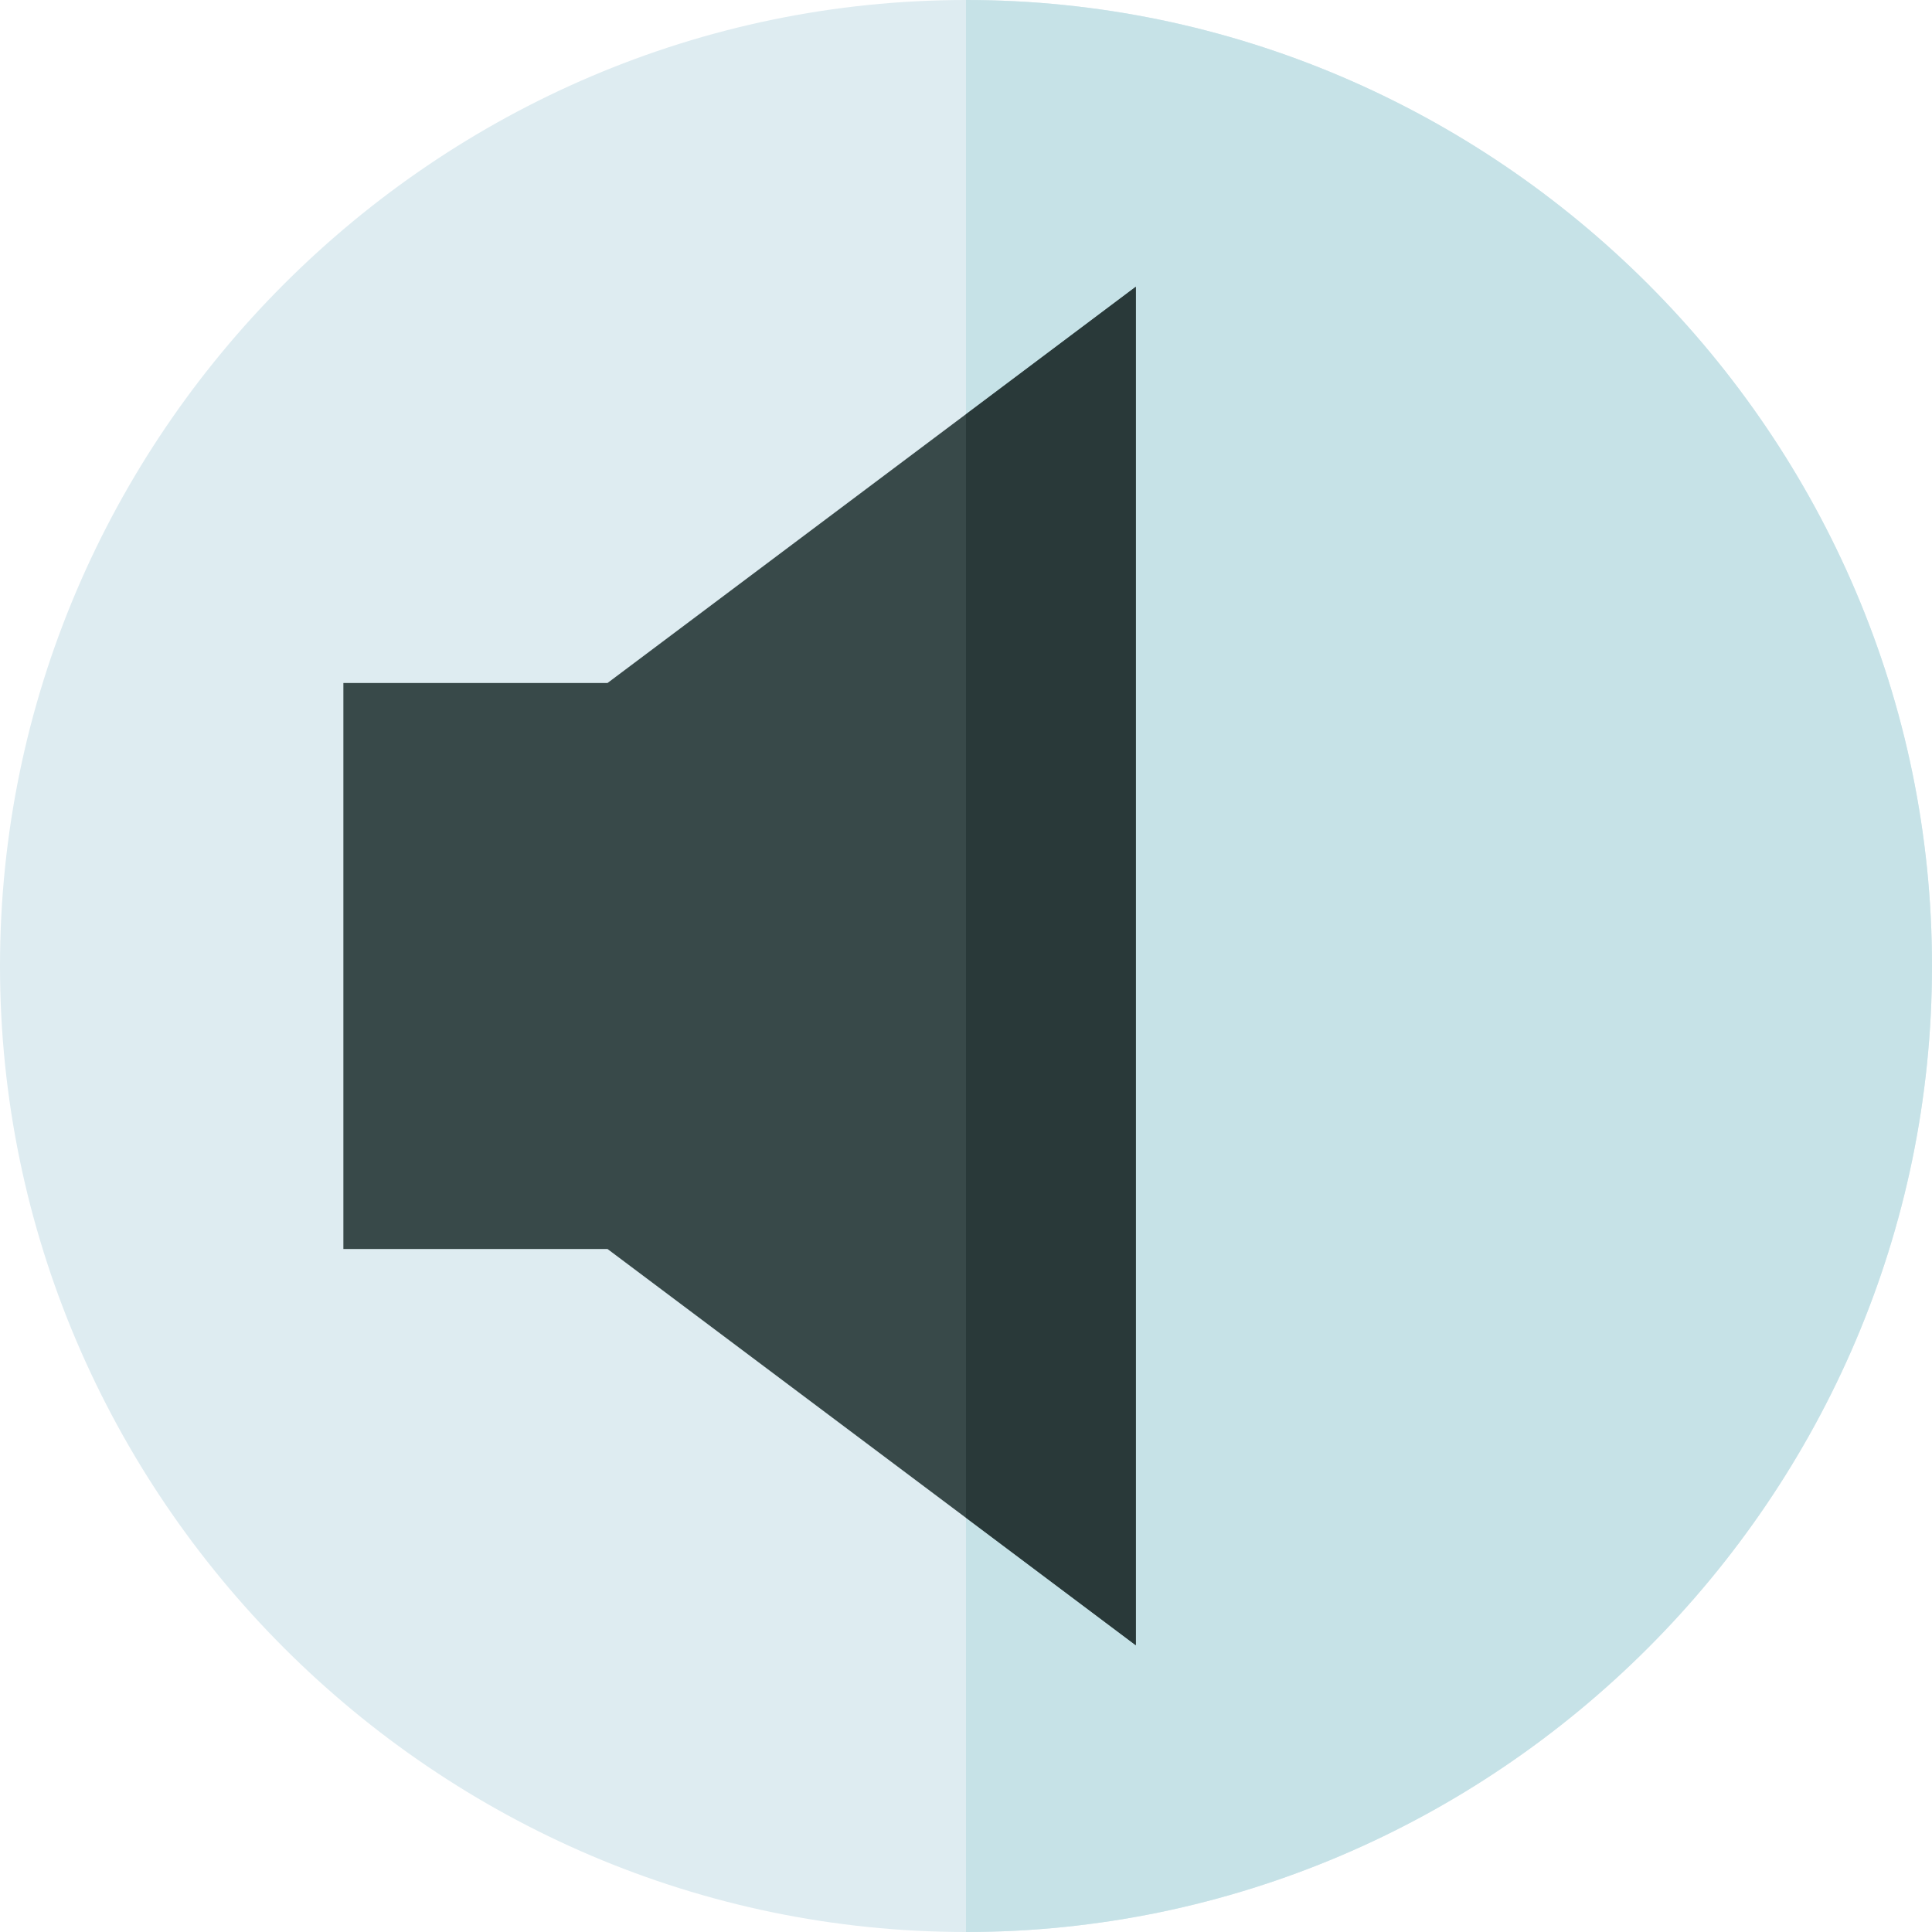
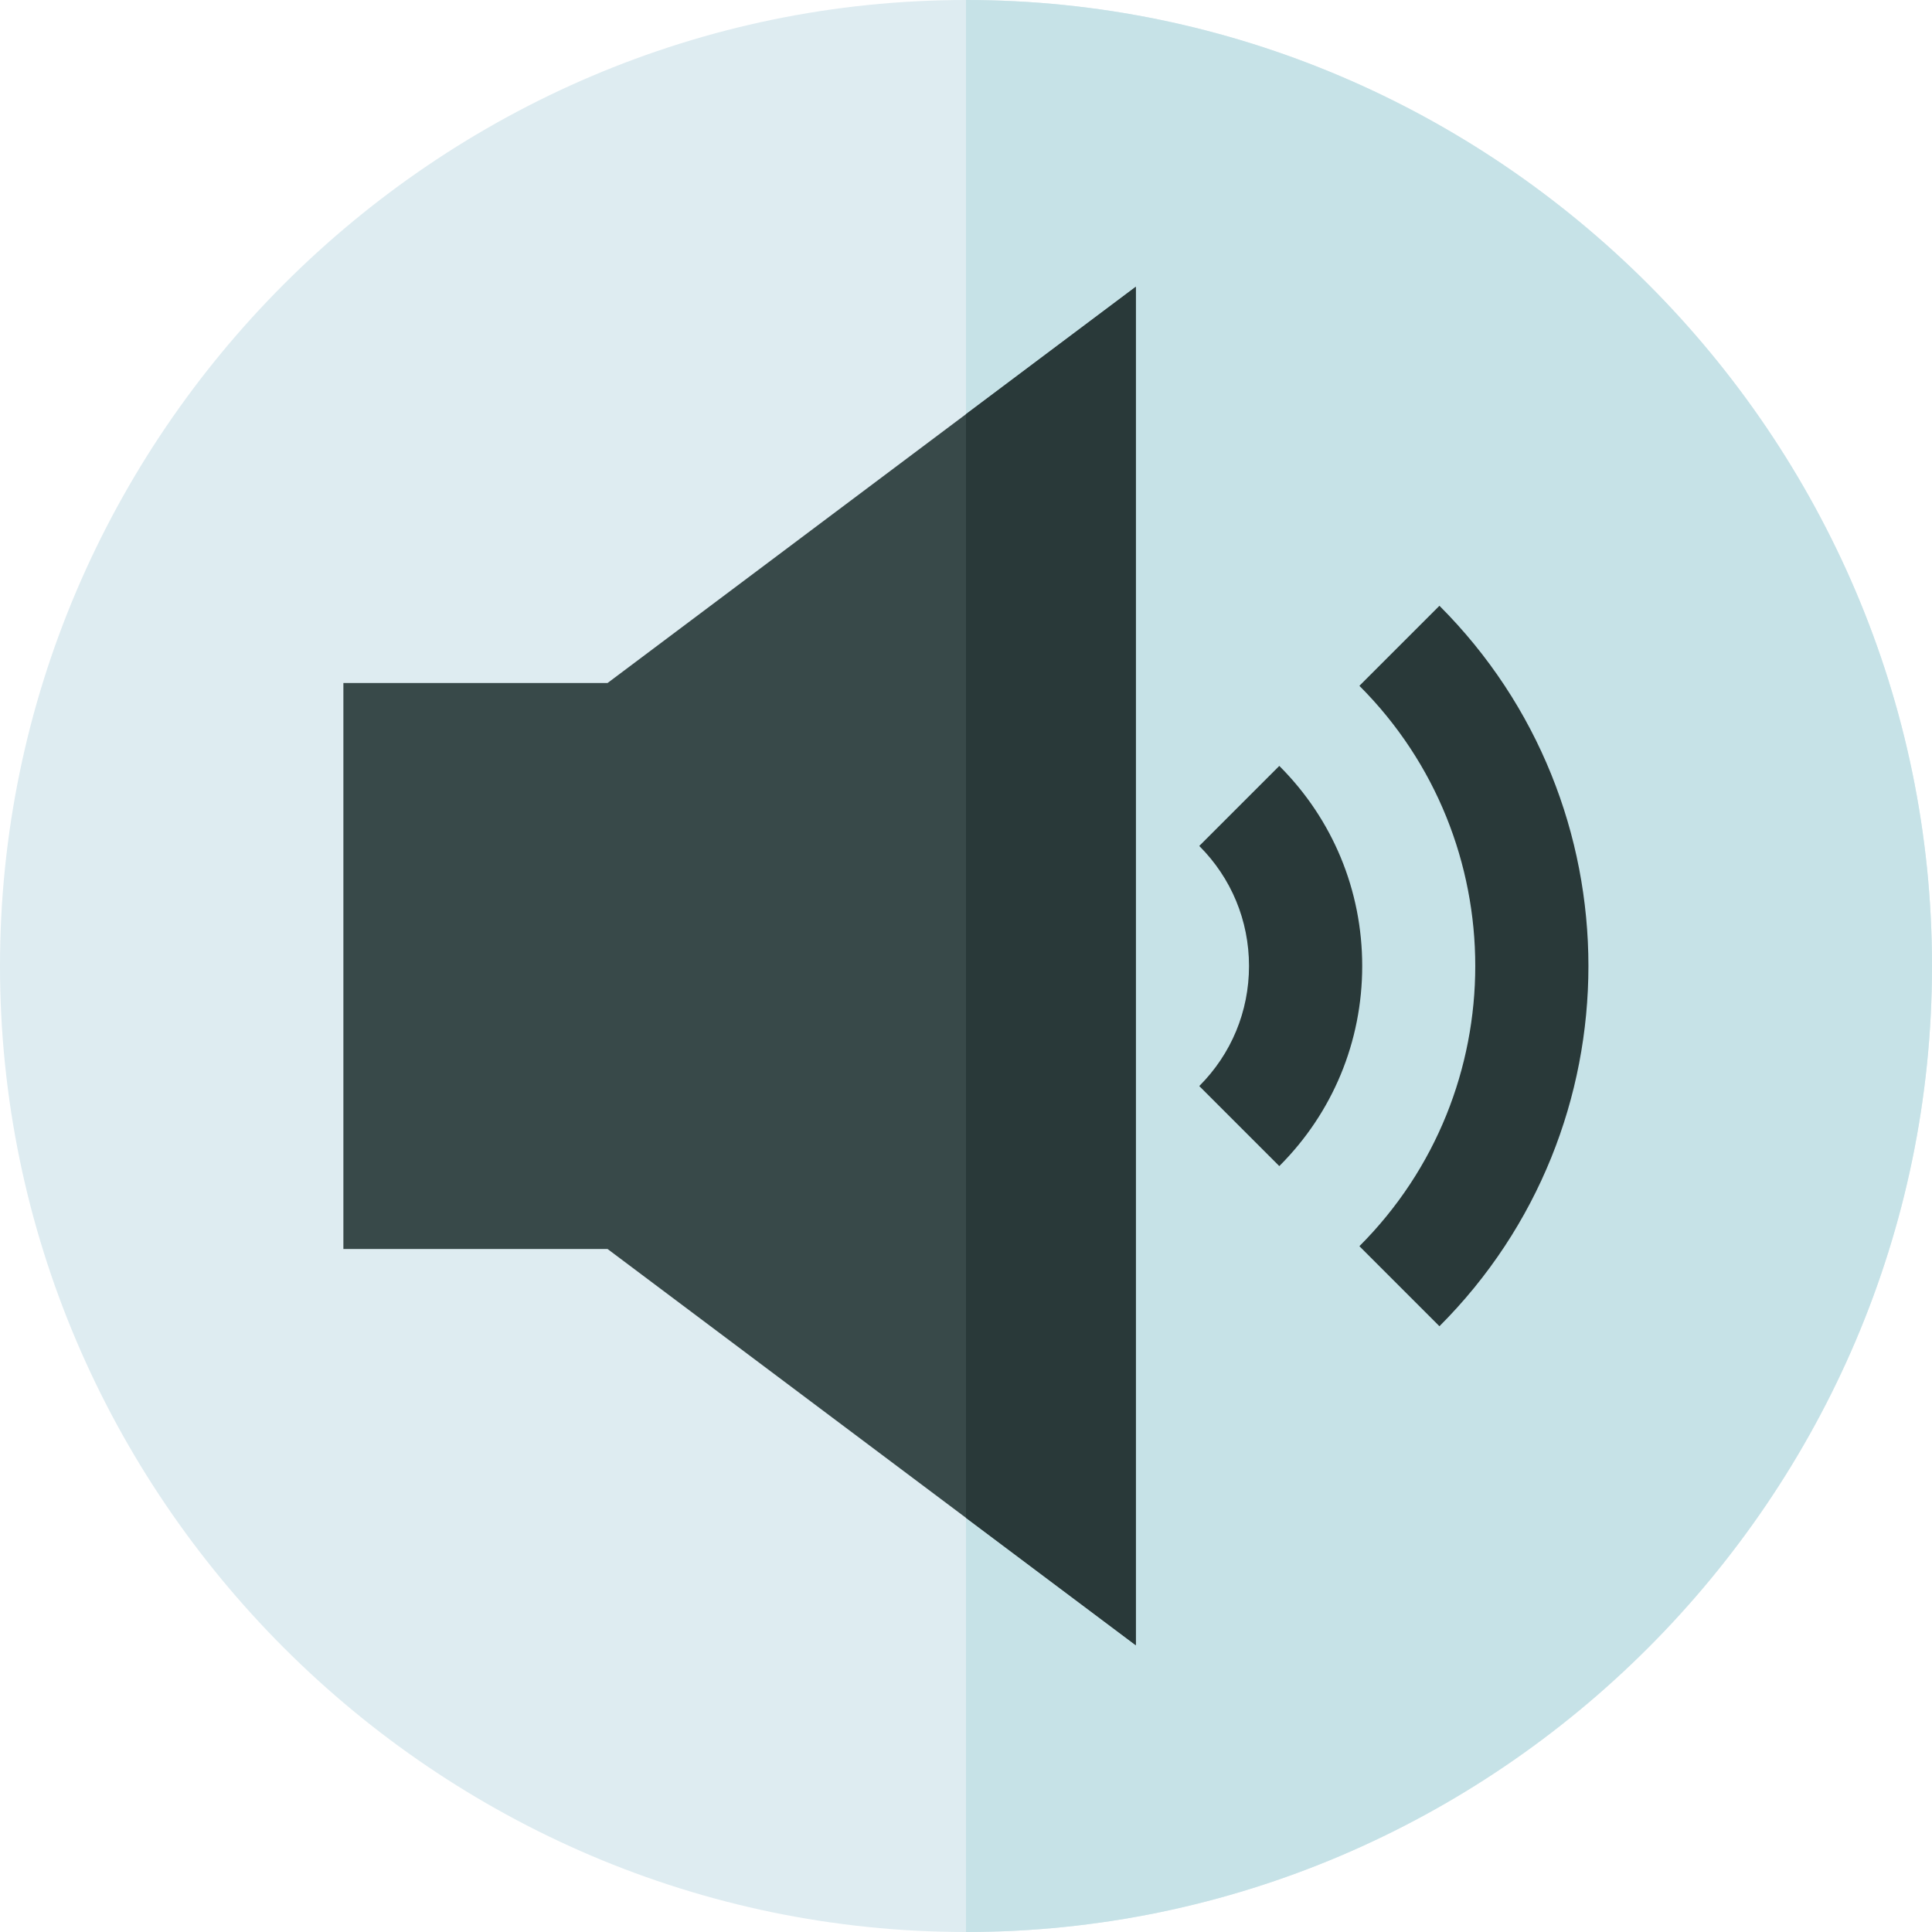
- <svg xmlns="http://www.w3.org/2000/svg" version="1.1" id="Layer_1" x="0px" y="0px" viewBox="0 0 512 512" style="enable-background:new 0 0 512 512;" xml:space="preserve">
-   <style type="text/css">
- 	.st0{fill:#DEECF1;}
- 	.st1{fill:#C6E2E7;}
- 	.st2{fill:#384949;}
- 	.st3{fill:#293939;}
- </style>
-   <path class="st0" d="M256,512C115.4,512,0,396.6,0,256S115.4,0,256,0s256,115.4,256,256S396.6,512,256,512z" />
-   <path class="st1" d="M512,256C512,115.4,396.6,0,256,0v512C396.6,512,512,396.6,512,256z" />
-   <path class="st2" d="M301,436V76L161,181H91v150h70L301,436z" />
-   <g>
-     <path class="st3" d="M256,402.2l45,33.8V76l-45,33.8V402.2z" />
+ <svg xmlns="http://www.w3.org/2000/svg" viewBox="0 0 512 512">
+   <path d="m256 512c-140.609 0-256-115.391-256-256s115.391-256 256-256 256 115.391 256 256-115.391 256-256 256zm0 0" fill="#deecf1" />
+   <path d="m512 256c0-140.609-115.391-256-256-256v512c140.609 0 256-115.391 256-256zm0 0" fill="#c6e2e7" />
+   <path d="m301 436v-360l-139.988 105h-70.012v150h70.012zm0 0" fill="#384949" />
+   <g fill="#293939">
+     <path d="m256 402.246 45 33.754v-360l-45 33.754zm0 0" />
+     <path d="m381.465 160.535-21.211 21.211c40.941 40.941 40.941 107.562 0 148.508l21.211 21.211c52.645-52.633 52.645-138.297 0-190.93zm0 0" />
+     <path d="m339.027 309.027c14.164-14.148 21.973-32.988 21.973-53.027s-7.809-38.879-21.973-53.027l-21.211 21.211c8.496 8.496 13.184 19.789 13.184 31.816s-4.688 23.32-13.184 31.816zm0 0" />
  </g>
</svg>
